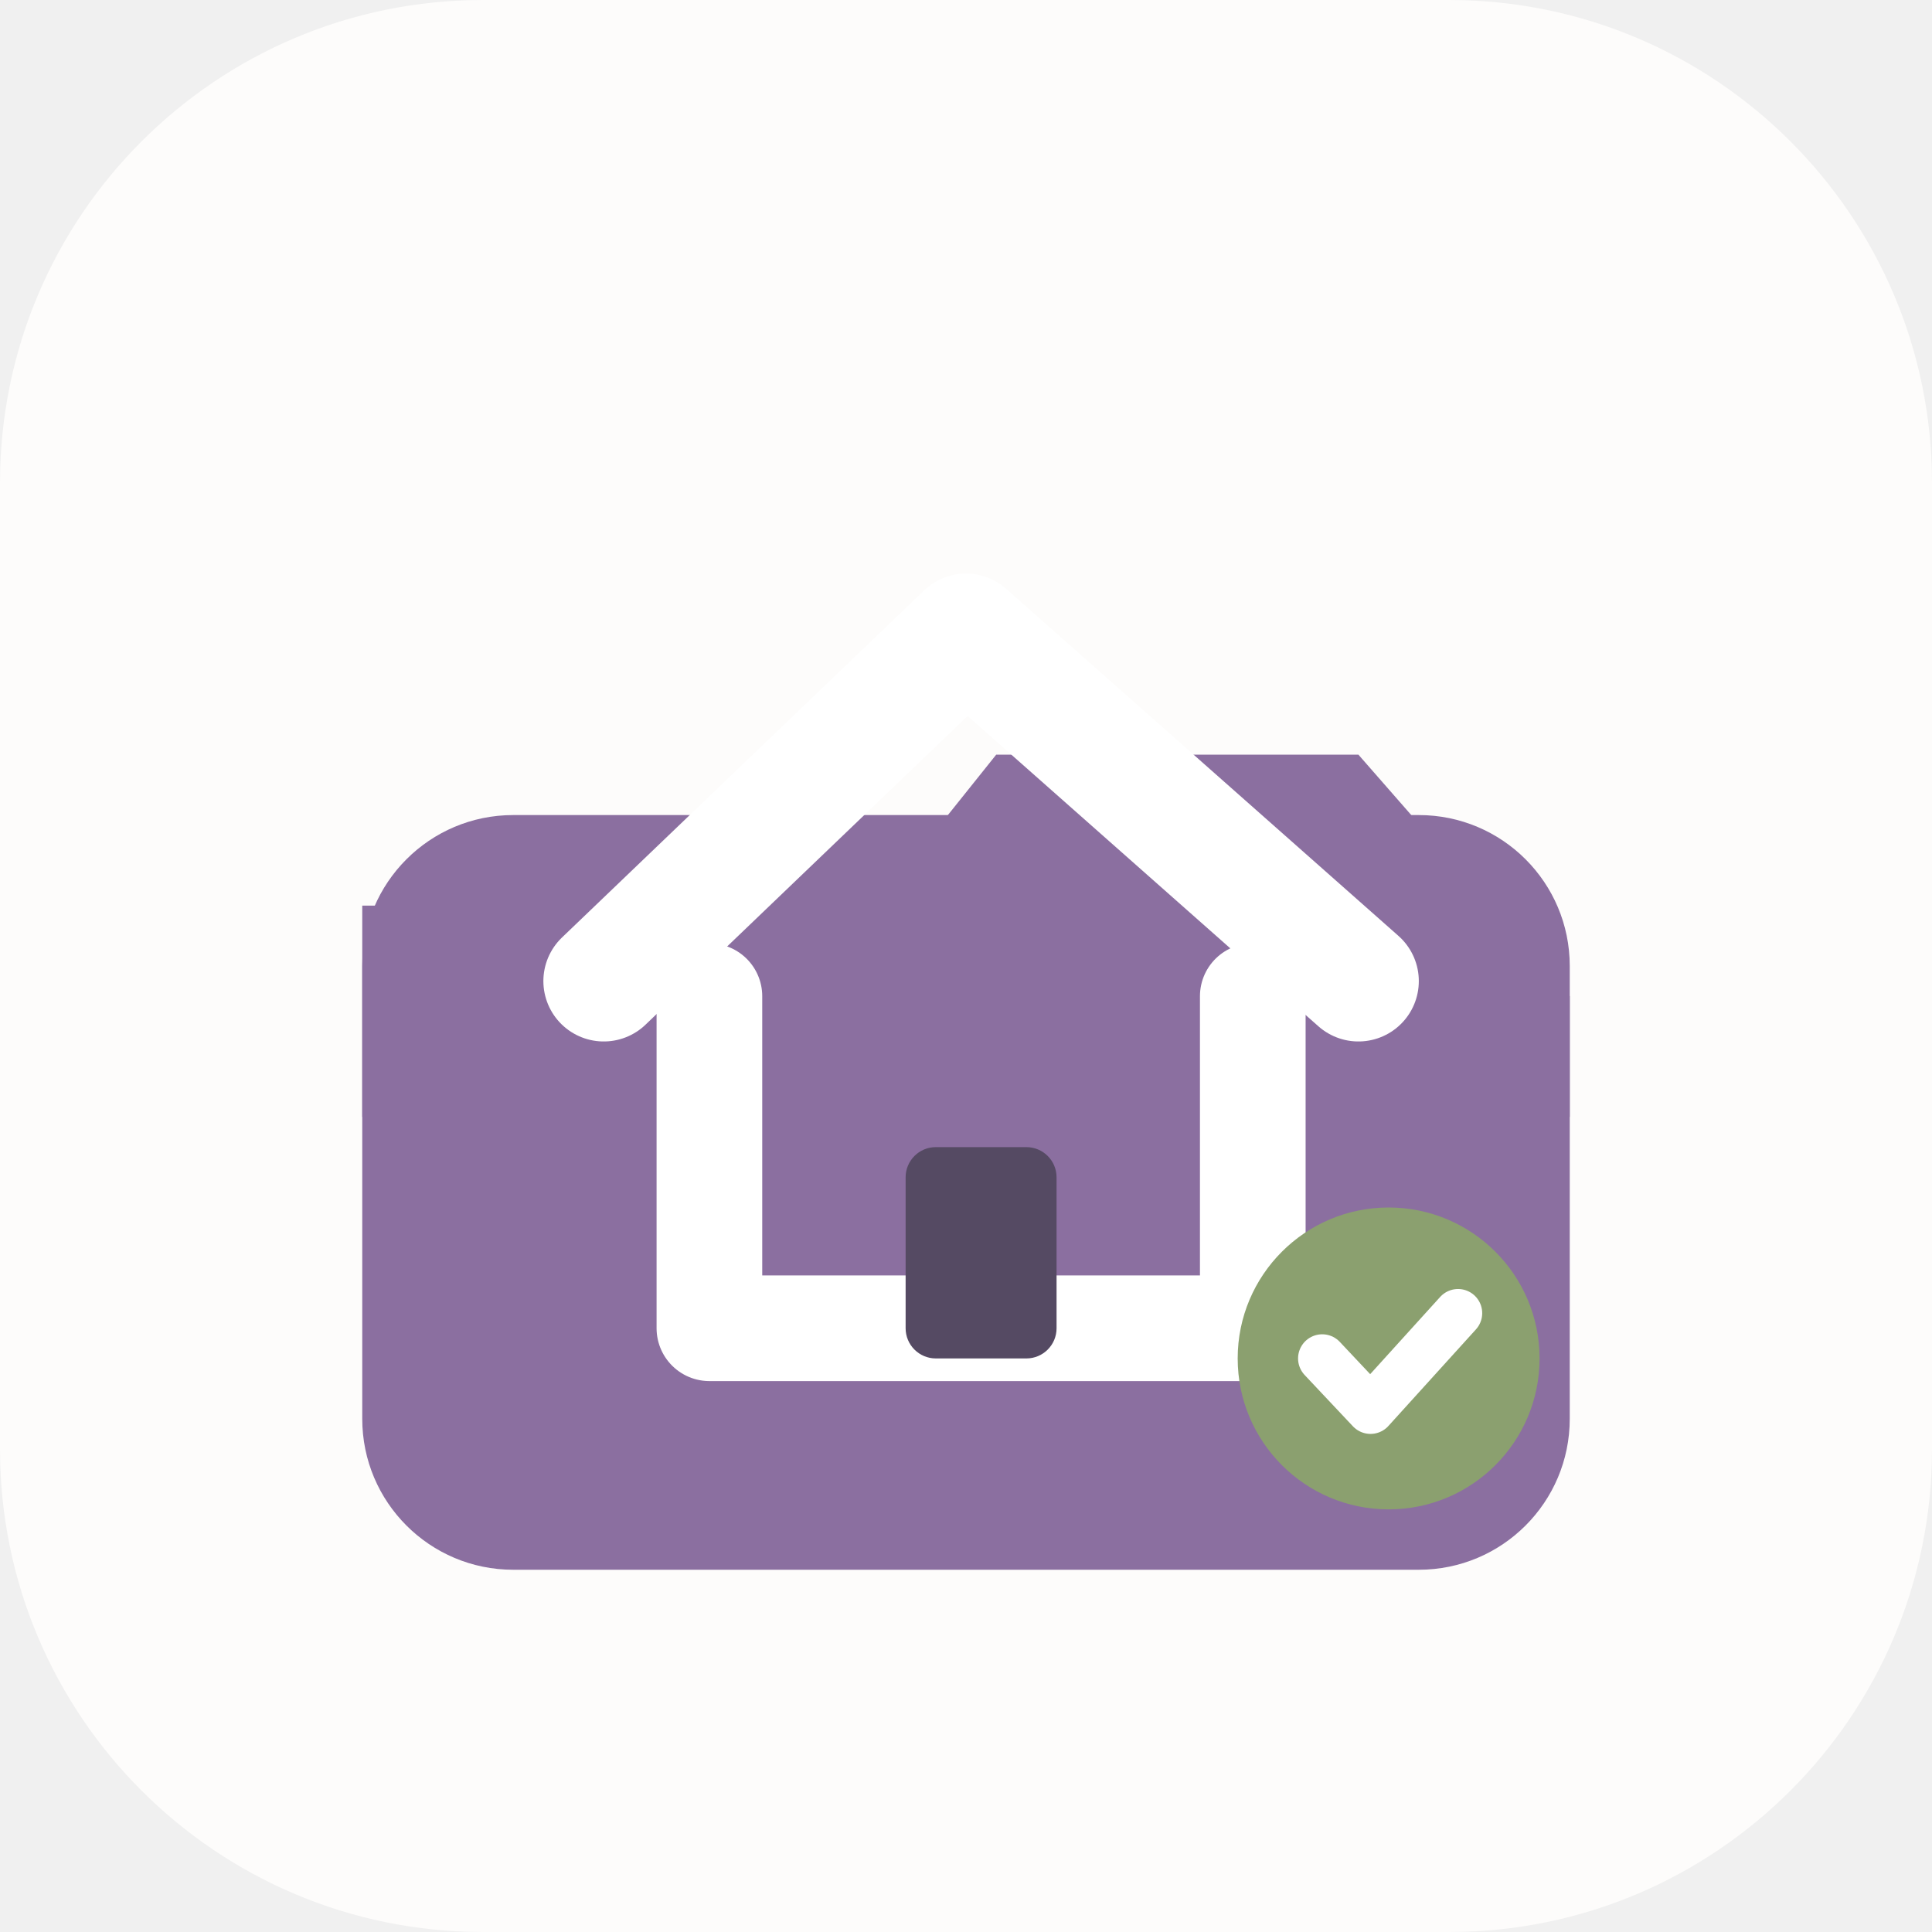
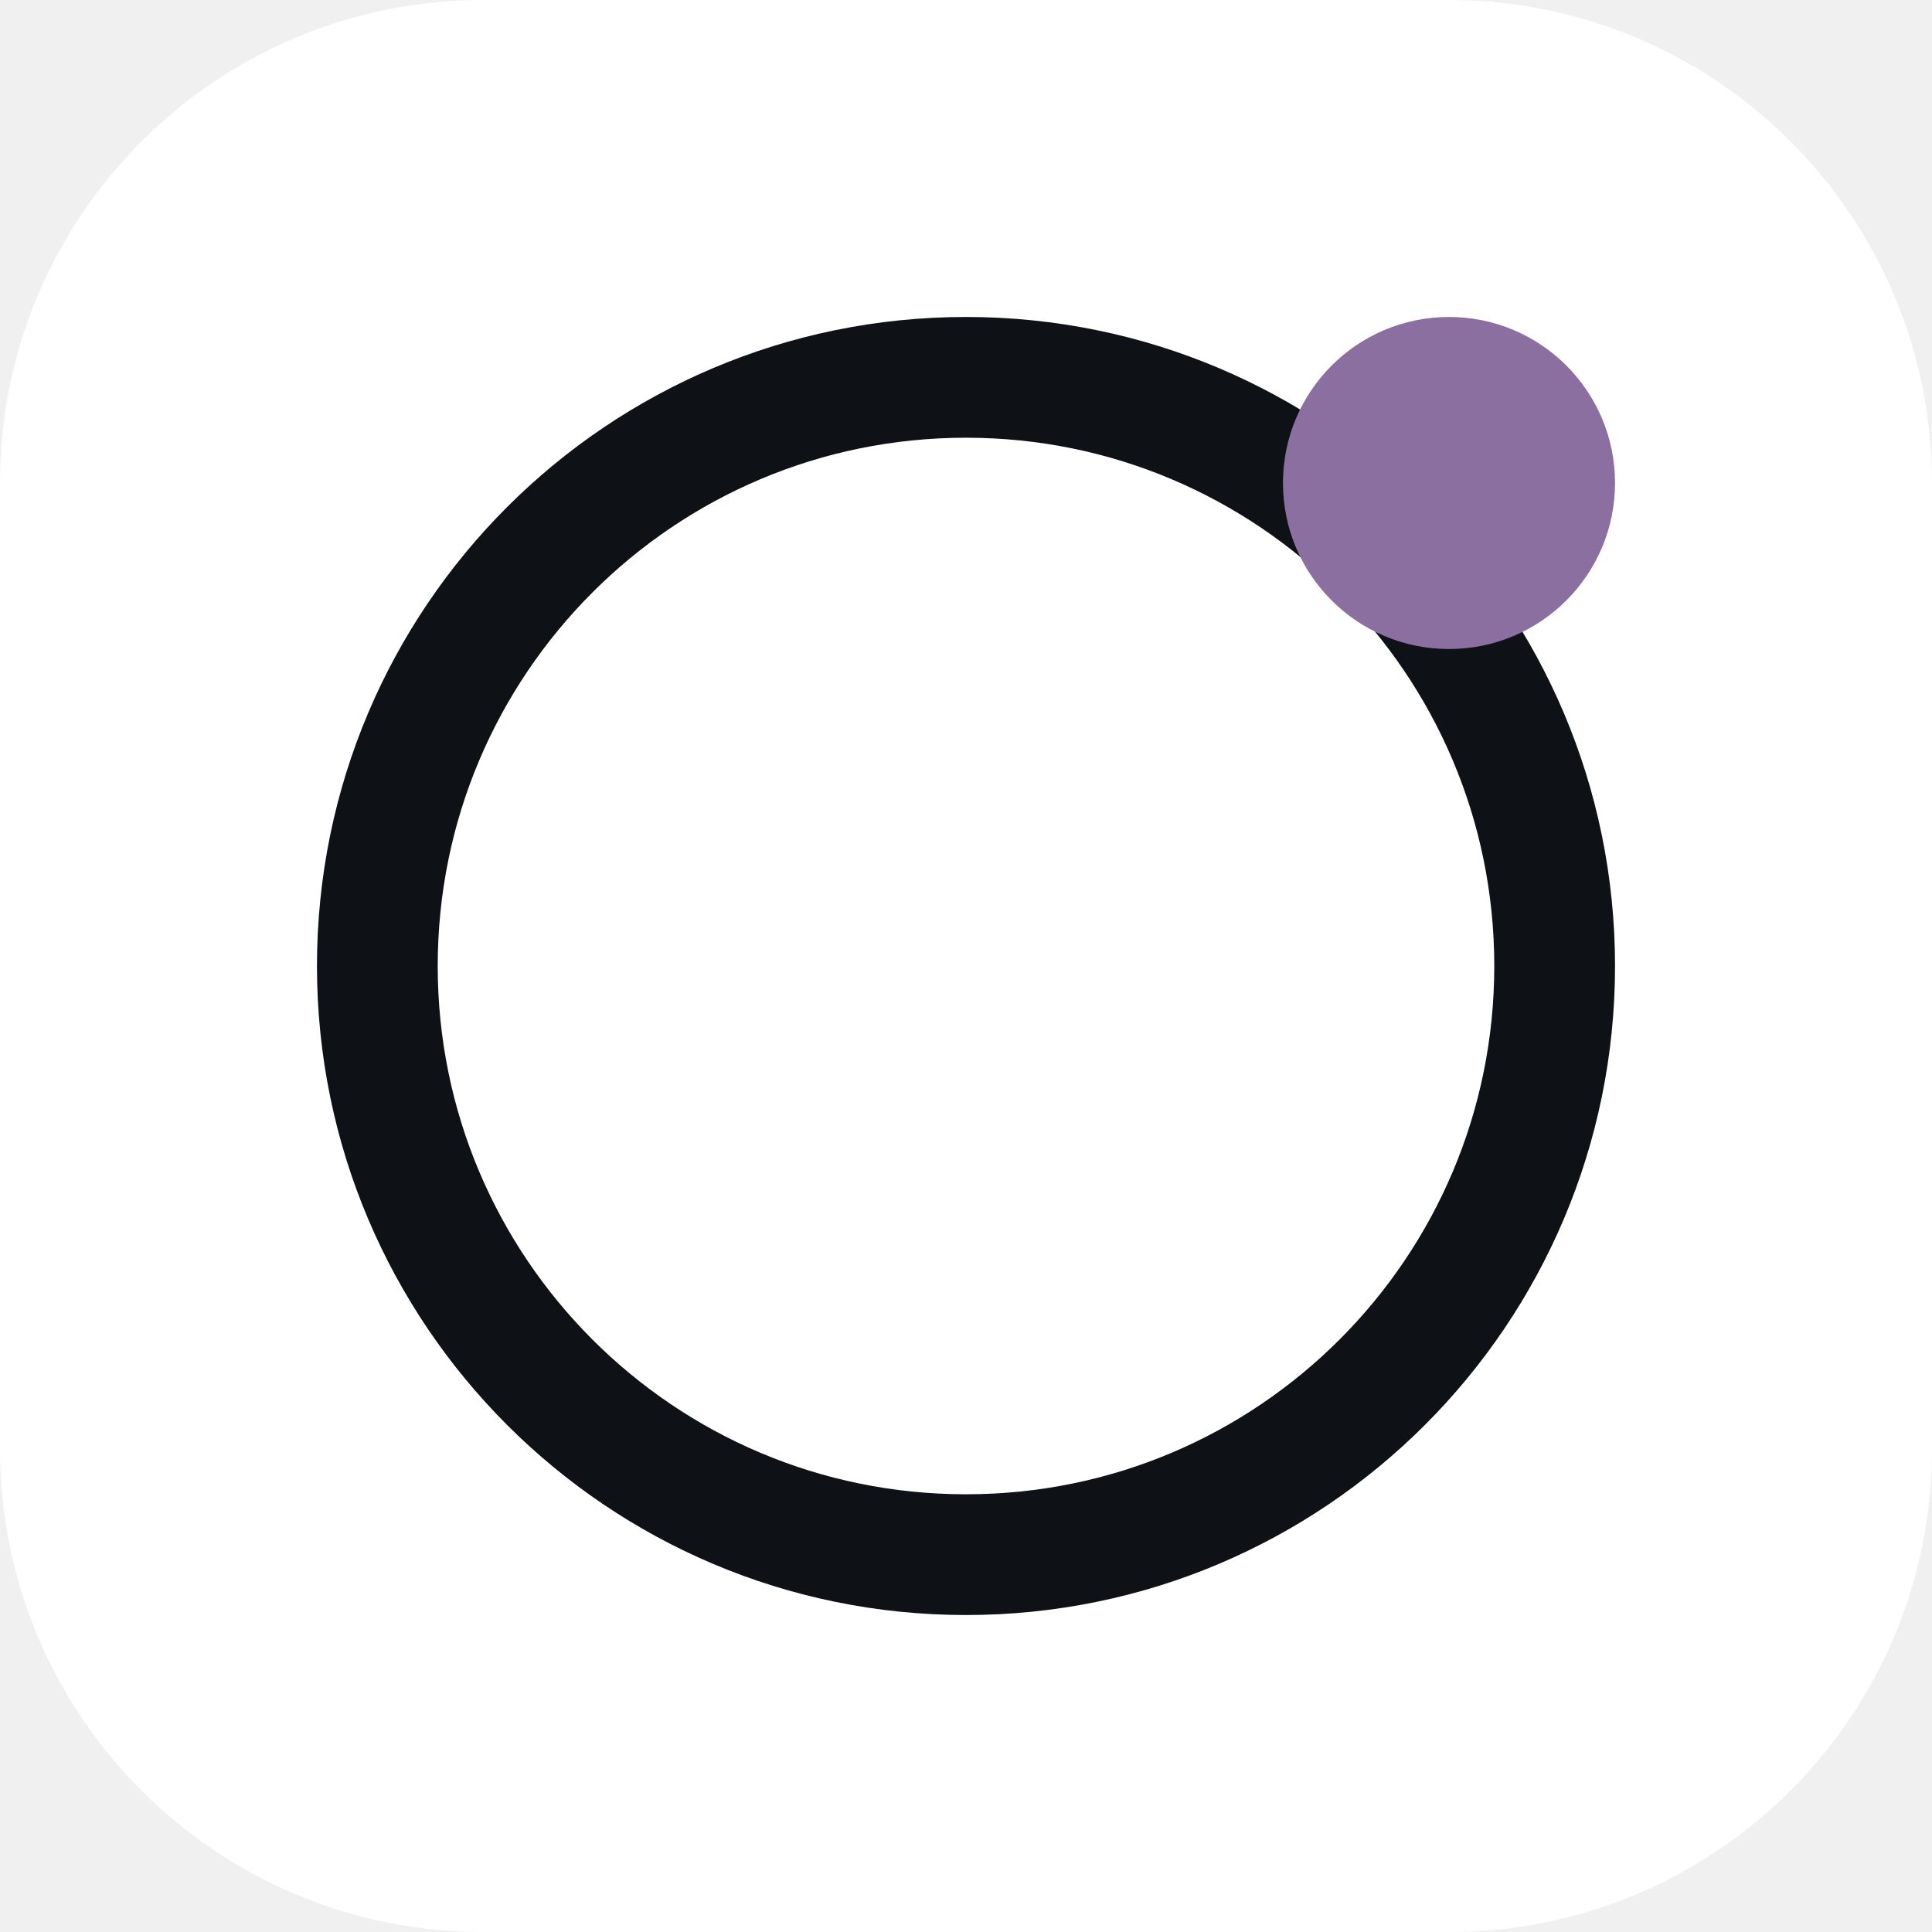
<svg xmlns="http://www.w3.org/2000/svg" viewBox="0 0 64 64" fill="none">
-   <rect width="64" height="64" rx="16" fill="#FDFCFB" />
-   <rect x="12" y="27" width="40" height="25" rx="5" fill="#8B6FA0" />
-   <path d="M12 30h17l4-5h12l7 8v4H12v-7z" fill="#8B6FA0" />
-   <path d="M20 32.5 32 21l13 11.5" stroke="#fff" stroke-width="4" stroke-linecap="round" stroke-linejoin="round" />
-   <path d="M23.5 33v11h18V33" stroke="#fff" stroke-width="3.5" stroke-linecap="round" stroke-linejoin="round" />
-   <rect x="30" y="38" width="5" height="7" rx="1" fill="#554A63" />
-   <circle cx="46" cy="45" r="5" fill="#8BA06F" />
-   <path d="m43.8 45 1.6 1.7 2.9-3.2" stroke="#fff" stroke-width="1.6" stroke-linecap="round" stroke-linejoin="round" />
+   <rect width="64" height="64" rx="16" fill="#FFFFFF" />
+   <circle cx="32" cy="32" r="19.5" stroke="#0E1116" stroke-width="4" />
+   <circle cx="48" cy="16" r="5.5" fill="#8B6FA0" />
</svg>
